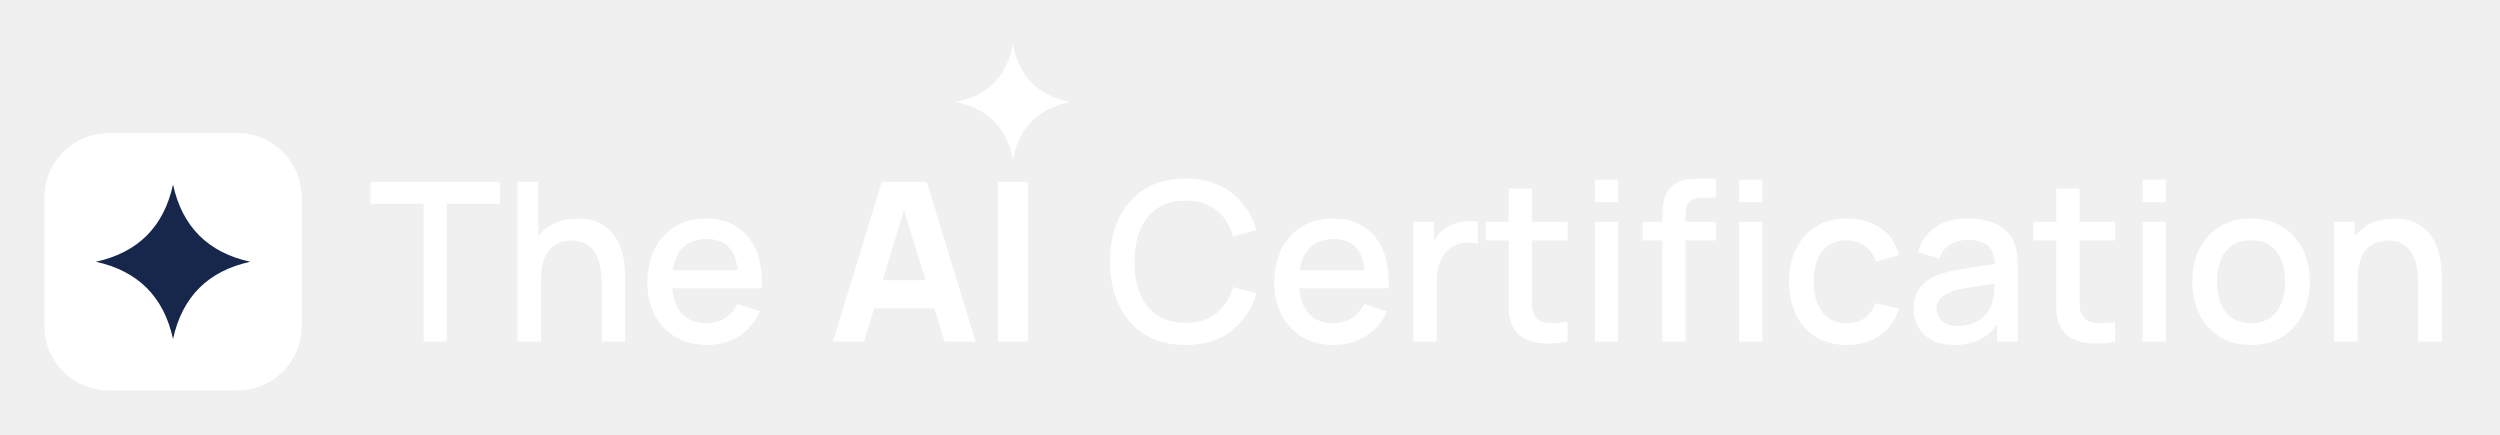
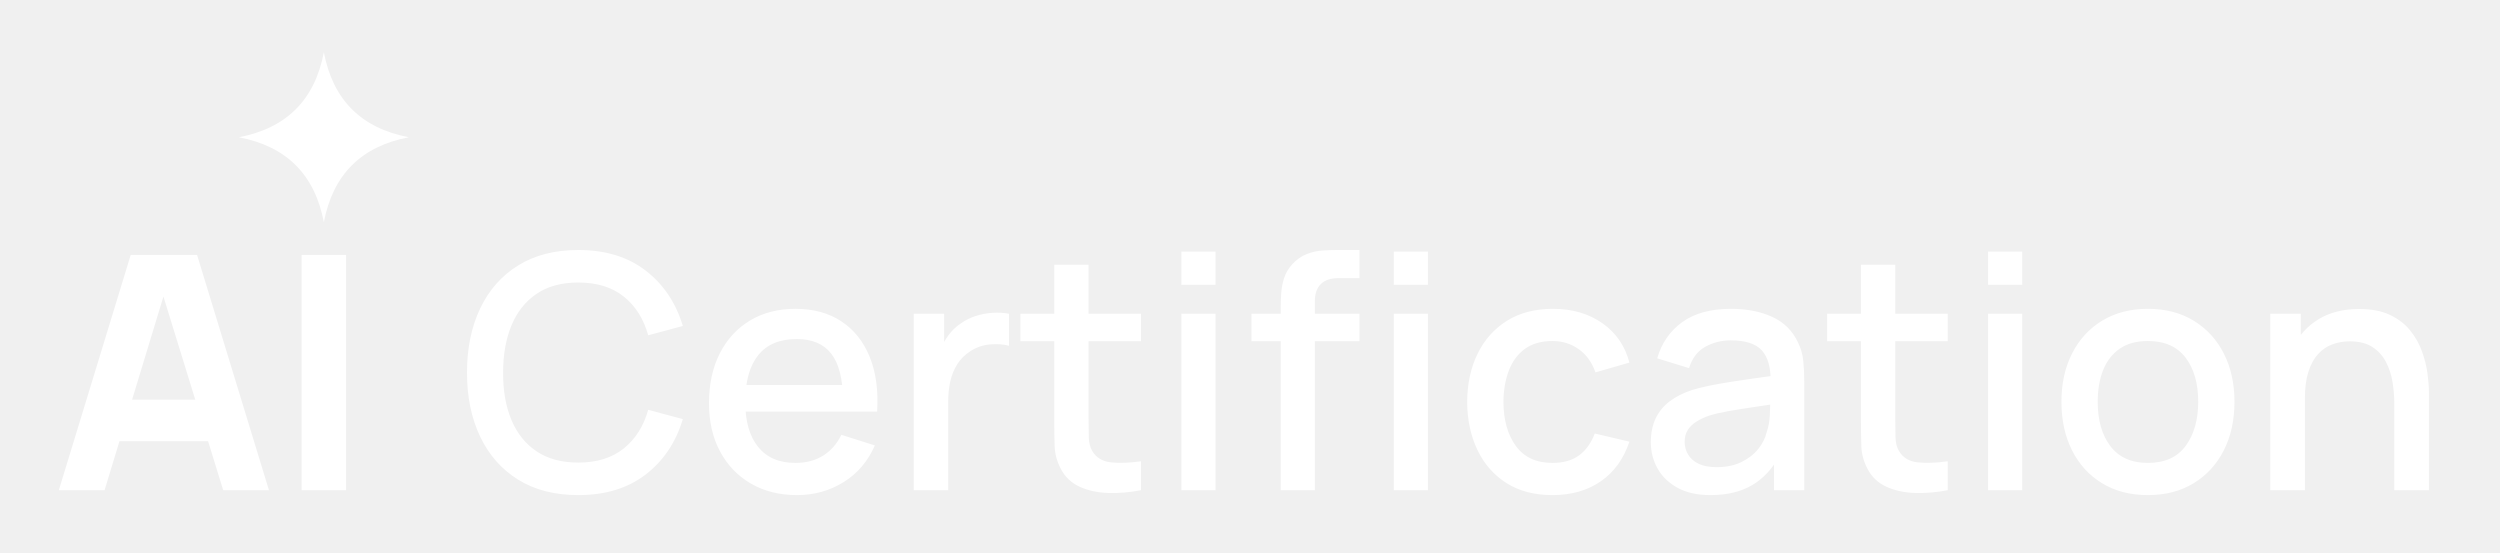
- <svg xmlns="http://www.w3.org/2000/svg" viewBox="0 0 1127 196" width="1127" height="196">
-   <rect x="20.00" y="60.00" width="116.00" height="116.00" rx="29.00" fill="#FFFFFF" />
-   <path d="M78.00 83.20Q84.26 111.74 112.80 118.00Q84.26 124.26 78.00 152.80Q71.74 124.26 43.20 118.00Q71.74 111.74 78.00 83.20Z" fill="#17274C" />
-   <path d="M190.95 154.0V91.85H167.0V82.0H225.35V91.85H201.4V154.0ZM271.25 154.0V127.45Q271.25 124.3 270.725 120.975Q270.2 117.65 268.725 114.8Q267.25 111.95 264.575 110.2Q261.9 108.45 257.6 108.45Q254.8 108.45 252.3 109.375Q249.8 110.3 247.925 112.35Q246.05 114.4 244.975 117.75Q243.9 121.1 243.9 125.9L237.4 123.45Q237.4 116.1 240.15 110.475Q242.9 104.85 248.05 101.7Q253.2 98.55 260.5 98.55Q266.1 98.55 269.9 100.35Q273.7 102.15 276.075 105.075Q278.45 108.0 279.7 111.45Q280.95 114.9 281.4 118.2Q281.85 121.5 281.85 124.0V154.0ZM233.3 154.0V82.0H242.65V120.85H243.9V154.0ZM318.8 155.5Q310.75 155.5 304.675 151.975Q298.6 148.45 295.225 142.125Q291.85 135.8 291.85 127.45Q291.85 118.6 295.175 112.1Q298.5 105.6 304.45 102.05Q310.4 98.5 318.3 98.5Q326.55 98.5 332.35 102.325Q338.15 106.15 341.025 113.2Q343.9 120.25 343.3 129.95H332.85V126.15Q332.75 116.75 329.275 112.25Q325.8 107.75 318.7 107.75Q310.85 107.75 306.9 112.7Q302.95 117.65 302.95 127.0Q302.95 135.9 306.9 140.775Q310.85 145.65 318.3 145.65Q323.2 145.65 326.775 143.425Q330.35 141.2 332.35 137.05L342.6 140.3Q339.45 147.55 333.05 151.525Q326.65 155.5 318.8 155.5ZM299.55 129.95V121.8H338.1V129.95Z M534.45 155.5Q523.65 155.5 516.05 150.775Q508.45 146.05 504.425 137.6Q500.4 129.15 500.4 118.0Q500.4 106.85 504.425 98.4Q508.45 89.95 516.05 85.225Q523.65 80.5 534.45 80.5Q546.9 80.5 555.075 86.8Q563.25 93.1 566.45 103.75L555.85 106.6Q553.75 99.05 548.375 94.75Q543.0 90.45 534.45 90.45Q526.8 90.45 521.7 93.9Q516.6 97.35 514.025 103.55Q511.45 109.75 511.45 118.0Q511.4 126.25 513.975 132.45Q516.55 138.65 521.675 142.1Q526.8 145.55 534.45 145.55Q543.0 145.55 548.375 141.225Q553.75 136.9 555.85 129.4L566.45 132.25Q563.25 142.9 555.075 149.2Q546.9 155.5 534.45 155.5ZM601.4 155.5Q593.35 155.5 587.275 151.975Q581.2 148.45 577.825 142.125Q574.45 135.8 574.45 127.45Q574.45 118.6 577.775 112.1Q581.1 105.6 587.05 102.05Q593 98.5 600.9 98.5Q609.15 98.5 614.95 102.325Q620.75 106.15 623.625 113.2Q626.5 120.25 625.9 129.95H615.45V126.15Q615.35 116.75 611.875 112.25Q608.4 107.75 601.3 107.75Q593.45 107.75 589.5 112.7Q585.55 117.65 585.55 127.0Q585.55 135.9 589.5 140.775Q593.45 145.65 600.9 145.65Q605.8 145.65 609.375 143.425Q612.95 141.2 614.95 137.05L625.2 140.3Q622.05 147.55 615.65 151.525Q609.25 155.5 601.4 155.5ZM582.15 129.95V121.8H620.7V129.95ZM637.1 154.0V100.0H646.4V113.1L645.1 111.4Q646.1 108.8 647.7 106.625Q649.3 104.45 651.4 103.05Q653.45 101.55 655.975 100.725Q658.5 99.9 661.15 99.725Q663.8 99.55 666.25 100.0V109.8Q663.6 109.1 660.375 109.4Q657.15 109.7 654.45 111.45Q651.9 113.1 650.425 115.45Q648.95 117.8 648.3 120.675Q647.65 123.55 647.65 126.75V154.0ZM706.65 154.0Q701.55 155.0 696.65 154.85Q691.75 154.7 687.9 152.95Q684.05 151.2 682.1 147.45Q680.35 144.1 680.225 140.625Q680.1 137.15 680.1 132.75V85.0H690.6V132.25Q690.6 135.5 690.675 137.9Q690.75 140.3 691.7 141.95Q693.5 145.05 697.425 145.475Q701.35 145.9 706.65 145.15ZM669.75 108.4V100.0H706.65V108.4ZM719.0 91.15V81.0H729.45V91.15ZM719.0 154.0V100.0H729.45V154.0ZM749.4 154.0V98.1Q749.4 96.05 749.55 93.725Q749.7 91.4 750.425 89.125Q751.15 86.85 752.85 84.95Q754.9 82.7 757.35 81.75Q759.8 80.8 762.225 80.65Q764.65 80.5 766.7 80.5H773.5V89.1H767.2Q763.5 89.1 761.675 90.925Q759.85 92.75 759.85 96.1V154.0ZM740.45 108.4V100.0H773.5V108.4ZM784.0 91.15V81.0H794.45V91.15ZM784.0 154.0V100.0H794.45V154.0ZM832.55 155.5Q824.25 155.5 818.45 151.8Q812.65 148.1 809.575 141.65Q806.5 135.2 806.45 127.0Q806.5 118.65 809.65 112.225Q812.8 105.8 818.65 102.15Q824.5 98.5 832.7 98.5Q841.55 98.5 847.825 102.9Q854.1 107.3 856.1 114.95L845.7 117.95Q844.15 113.4 840.625 110.875Q837.1 108.35 832.55 108.35Q827.4 108.35 824.1 110.775Q820.8 113.2 819.2 117.4Q817.6 121.6 817.55 127.0Q817.6 135.35 821.375 140.5Q825.15 145.65 832.55 145.65Q837.6 145.65 840.725 143.325Q843.85 141.0 845.5 136.65L856.1 139.15Q853.45 147.05 847.35 151.275Q841.25 155.5 832.55 155.5ZM880.9 155.5Q874.9 155.5 870.85 153.275Q866.8 151.05 864.725 147.375Q862.65 143.7 862.65 139.3Q862.65 135.2 864.1 132.1Q865.55 129.0 868.4 126.825Q871.25 124.65 875.4 123.3Q879.0 122.25 883.55 121.45Q888.1 120.65 893.125 119.95Q898.15 119.25 903.1 118.55L899.3 120.65Q899.4 114.3 896.625 111.225Q893.85 108.15 887.1 108.15Q882.85 108.15 879.3 110.125Q875.75 112.1 874.35 116.65L864.6 113.65Q866.6 106.7 872.225 102.6Q877.85 98.5 887.2 98.5Q894.45 98.5 899.825 100.975Q905.2 103.45 907.7 108.8Q909.0 111.45 909.3 114.4Q909.6 117.35 909.6 120.75V154.0H900.35V141.65L902.15 143.25Q898.8 149.45 893.625 152.475Q888.45 155.5 880.9 155.5ZM882.75 146.95Q887.2 146.95 890.4 145.375Q893.6 143.8 895.55 141.35Q897.5 138.9 898.1 136.25Q898.95 133.85 899.075 130.85Q899.2 127.85 899.2 126.05L902.6 127.3Q897.65 128.05 893.6 128.65Q889.55 129.25 886.275 129.825Q883.0 130.4 880.45 131.2Q878.3 131.95 876.625 133.0Q874.95 134.05 873.975 135.55Q873.0 137.05 873.0 139.2Q873.0 141.3 874.05 143.075Q875.1 144.85 877.25 145.9Q879.4 146.95 882.75 146.95ZM953.5 154.0Q948.4 155.0 943.5 154.85Q938.6 154.7 934.75 152.95Q930.9 151.2 928.95 147.45Q927.2 144.1 927.075 140.625Q926.95 137.15 926.95 132.75V85.0H937.45V132.25Q937.45 135.5 937.525 137.9Q937.6 140.3 938.55 141.95Q940.35 145.05 944.275 145.475Q948.2 145.9 953.5 145.15ZM916.6 108.4V100.0H953.5V108.4ZM965.85 91.15V81.0H976.3V91.15ZM965.85 154.0V100.0H976.3V154.0ZM1014.75 155.5Q1006.65 155.5 1000.7 151.85Q994.75 148.2 991.525 141.775Q988.3 135.35 988.3 126.95Q988.3 118.5 991.6 112.075Q994.9 105.65 1000.85 102.075Q1006.8 98.5 1014.75 98.5Q1022.85 98.5 1028.8 102.15Q1034.75 105.8 1038.0 112.2Q1041.25 118.6 1041.25 126.95Q1041.25 135.4 1037.975 141.825Q1034.7 148.25 1028.75 151.875Q1022.8 155.5 1014.75 155.5ZM1014.75 145.65Q1022.5 145.65 1026.325 140.425Q1030.15 135.2 1030.15 126.95Q1030.15 118.5 1026.275 113.425Q1022.4 108.35 1014.75 108.35Q1009.5 108.35 1006.1 110.725Q1002.7 113.1 1001.05 117.275Q999.4 121.45 999.4 126.95Q999.4 135.45 1003.3 140.55Q1007.2 145.65 1014.75 145.65ZM1090.15 154.0V127.45Q1090.15 124.3 1089.625 120.975Q1089.1 117.65 1087.625 114.8Q1086.15 111.95 1083.475 110.2Q1080.8 108.45 1076.5 108.45Q1073.7 108.45 1071.2 109.375Q1068.7 110.3 1066.825 112.35Q1064.95 114.4 1063.875 117.75Q1062.8 121.1 1062.8 125.9L1056.3 123.45Q1056.3 116.1 1059.05 110.475Q1061.8 104.85 1066.95 101.7Q1072.1 98.55 1079.4 98.55Q1085.0 98.55 1088.8 100.35Q1092.6 102.15 1094.975 105.075Q1097.35 108.0 1098.6 111.45Q1099.85 114.9 1100.3 118.2Q1100.75 121.5 1100.75 124.0V154.0ZM1052.2 154.0V100.0H1061.55V115.6H1062.8V154.0Z" fill="#FFFFFF" />
-   <path d="M375.5 154.0 397.5 82.0H417.8L439.8 154.0H425.8L406.2 90.5H408.8L389.5 154.0ZM388.7 139.0V126.3H426.7V139.0ZM449.8 154.0V82.0H463.4V154.0Z" fill="#FFFFFF" />
-   <path d="M456.60 20.00Q460.76 41.84 482.60 46.00Q460.76 50.16 456.60 72.00Q452.44 50.16 430.60 46.00Q452.44 41.84 456.60 20.00Z" fill="#FFFFFF" />
+ <svg xmlns="http://www.w3.org/2000/svg" viewBox="0 0 765 169" width="765" height="169">
+   <g transform="translate(0 150.00)">
+     <path d="M176.95 1.5Q166.15 1.5 158.55 -3.225Q150.95 -7.95 146.925 -16.4Q142.9 -24.85 142.9 -36.0Q142.9 -47.15 146.925 -55.6Q150.95 -64.05 158.55 -68.775Q166.15 -73.5 176.95 -73.5Q189.4 -73.5 197.575 -67.2Q205.75 -60.9 208.95 -50.25L198.35 -47.4Q196.25 -54.95 190.875 -59.25Q185.5 -63.55 176.95 -63.55Q169.3 -63.55 164.2 -60.1Q159.1 -56.65 156.525 -50.45Q153.95 -44.25 153.95 -36.0Q153.9 -27.75 156.475 -21.55Q159.05 -15.35 164.175 -11.9Q169.3 -8.45 176.95 -8.45Q185.5 -8.45 190.875 -12.775Q196.25 -17.1 198.35 -24.6L208.95 -21.75Q205.75 -11.1 197.575 -4.8Q189.4 1.5 176.95 1.5ZM243.9 1.5Q235.85 1.5 229.775 -2.025Q223.7 -5.55 220.325 -11.875Q216.95 -18.2 216.95 -26.55Q216.95 -35.4 220.275 -41.9Q223.6 -48.4 229.55 -51.95Q235.5 -55.5 243.4 -55.5Q251.65 -55.5 257.45 -51.675Q263.25 -47.85 266.125 -40.8Q269.0 -33.75 268.4 -24.05H257.95V-27.85Q257.85 -37.25 254.375 -41.75Q250.9 -46.25 243.8 -46.25Q235.95 -46.25 232.0 -41.3Q228.05 -36.35 228.05 -27.0Q228.05 -18.1 232.0 -13.225Q235.95 -8.35 243.4 -8.35Q248.3 -8.35 251.875 -10.575Q255.45 -12.8 257.45 -16.95L267.7 -13.7Q264.55 -6.45 258.15 -2.475Q251.75 1.5 243.9 1.5ZM224.65 -24.05V-32.2H263.2V-24.05ZM279.6 0.0V-54.0H288.9V-40.9L287.6 -42.6Q288.6 -45.2 290.2 -47.375Q291.8 -49.55 293.9 -50.95Q295.95 -52.45 298.475 -53.275Q301.0 -54.1 303.65 -54.275Q306.3 -54.45 308.75 -54.0V-44.2Q306.1 -44.9 302.875 -44.6Q299.65 -44.3 296.95 -42.55Q294.4 -40.9 292.925 -38.55Q291.45 -36.2 290.8 -33.325Q290.15 -30.45 290.15 -27.25V0.0ZM349.15 0.0Q344.05 1.0 339.15 0.85Q334.25 0.7 330.4 -1.05Q326.55 -2.8 324.6 -6.55Q322.85 -9.9 322.725 -13.375Q322.6 -16.85 322.6 -21.25V-69.0H333.1V-21.75Q333.1 -18.5 333.175 -16.1Q333.25 -13.7 334.2 -12.05Q336.0 -8.95 339.925 -8.525Q343.85 -8.1 349.15 -8.85ZM312.25 -45.6V-54.0H349.15V-45.6ZM361.5 -62.85V-73.0H371.95V-62.85ZM361.5 0.0V-54.0H371.95V0.0ZM391.9 0.0V-55.9Q391.9 -57.95 392.05 -60.275Q392.2 -62.6 392.925 -64.875Q393.65 -67.15 395.35 -69.05Q397.4 -71.3 399.85 -72.25Q402.3 -73.2 404.725 -73.35Q407.15 -73.5 409.2 -73.5H416V-64.9H409.7Q406 -64.9 404.175 -63.075Q402.35 -61.25 402.35 -57.9V0.0ZM382.95 -45.6V-54.0H416V-45.6ZM426.5 -62.85V-73.0H436.95V-62.85ZM426.5 0.0V-54.0H436.95V0.0ZM475.05 1.5Q466.75 1.5 460.95 -2.2Q455.15 -5.9 452.075 -12.35Q449 -18.8 448.95 -27.0Q449 -35.35 452.15 -41.775Q455.3 -48.2 461.15 -51.85Q467 -55.5 475.2 -55.5Q484.05 -55.5 490.325 -51.1Q496.6 -46.7 498.6 -39.05L488.2 -36.05Q486.65 -40.6 483.125 -43.125Q479.6 -45.65 475.05 -45.65Q469.9 -45.65 466.6 -43.225Q463.3 -40.8 461.7 -36.6Q460.1 -32.4 460.05 -27.0Q460.1 -18.65 463.875 -13.5Q467.65 -8.35 475.05 -8.35Q480.1 -8.35 483.225 -10.675Q486.35 -13.0 488 -17.35L498.6 -14.85Q495.95 -6.95 489.85 -2.725Q483.75 1.5 475.05 1.5ZM523.4 1.5Q517.4 1.5 513.35 -0.725Q509.3 -2.95 507.225 -6.625Q505.15 -10.3 505.15 -14.7Q505.15 -18.8 506.6 -21.9Q508.05 -25.0 510.9 -27.175Q513.75 -29.35 517.9 -30.7Q521.5 -31.75 526.05 -32.55Q530.6 -33.35 535.625 -34.05Q540.65 -34.75 545.6 -35.45L541.8 -33.35Q541.9 -39.7 539.125 -42.775Q536.35 -45.85 529.6 -45.85Q525.35 -45.85 521.8 -43.875Q518.25 -41.9 516.85 -37.35L507.1 -40.35Q509.1 -47.3 514.725 -51.4Q520.35 -55.5 529.7 -55.5Q536.95 -55.5 542.325 -53.025Q547.7 -50.55 550.2 -45.2Q551.5 -42.55 551.8 -39.6Q552.1 -36.65 552.1 -33.25V0.0H542.85V-12.35L544.65 -10.75Q541.3 -4.55 536.125 -1.525Q530.95 1.5 523.4 1.5ZM525.25 -7.05Q529.7 -7.05 532.9 -8.625Q536.1 -10.2 538.05 -12.65Q540.0 -15.1 540.6 -17.75Q541.45 -20.15 541.575 -23.15Q541.7 -26.15 541.7 -27.95L545.1 -26.7Q540.15 -25.95 536.1 -25.35Q532.05 -24.75 528.775 -24.175Q525.5 -23.6 522.95 -22.8Q520.8 -22.05 519.125 -21.0Q517.45 -19.95 516.475 -18.45Q515.5 -16.95 515.5 -14.8Q515.5 -12.7 516.55 -10.925Q517.6 -9.15 519.75 -8.1Q521.9 -7.05 525.25 -7.05ZM596.0 0.0Q590.9 1.0 586.0 0.85Q581.1 0.7 577.25 -1.05Q573.4 -2.8 571.45 -6.55Q569.7 -9.9 569.575 -13.375Q569.45 -16.85 569.45 -21.25V-69.0H579.95V-21.75Q579.95 -18.5 580.025 -16.1Q580.1 -13.7 581.05 -12.05Q582.85 -8.95 586.775 -8.525Q590.7 -8.1 596.0 -8.85ZM559.1 -45.6V-54.0H596.0V-45.6ZM608.35 -62.85V-73.0H618.8V-62.85ZM608.35 0.0V-54.0H618.8V0.0ZM657.25 1.5Q649.15 1.5 643.2 -2.15Q637.25 -5.8 634.025 -12.225Q630.8 -18.65 630.8 -27.05Q630.8 -35.5 634.1 -41.925Q637.4 -48.35 643.35 -51.925Q649.3 -55.5 657.25 -55.5Q665.35 -55.5 671.3 -51.85Q677.25 -48.2 680.5 -41.8Q683.75 -35.4 683.75 -27.05Q683.75 -18.6 680.475 -12.175Q677.2 -5.75 671.25 -2.125Q665.3 1.5 657.25 1.5ZM657.25 -8.35Q665 -8.35 668.825 -13.575Q672.65 -18.8 672.65 -27.05Q672.65 -35.5 668.775 -40.575Q664.9 -45.65 657.25 -45.65Q652 -45.65 648.6 -43.275Q645.2 -40.9 643.55 -36.725Q641.9 -32.55 641.9 -27.05Q641.9 -18.55 645.8 -13.45Q649.7 -8.35 657.25 -8.35ZM732.65 0.0V-26.55Q732.65 -29.7 732.125 -33.025Q731.6 -36.35 730.125 -39.2Q728.65 -42.05 725.975 -43.8Q723.3 -45.55 719.0 -45.55Q716.2 -45.55 713.7 -44.625Q711.2 -43.7 709.325 -41.65Q707.45 -39.6 706.375 -36.25Q705.3 -32.9 705.3 -28.1L698.8 -30.55Q698.8 -37.9 701.55 -43.525Q704.3 -49.15 709.45 -52.3Q714.6 -55.45 721.9 -55.45Q727.5 -55.45 731.3 -53.65Q735.1 -51.85 737.475 -48.925Q739.85 -46.0 741.1 -42.55Q742.35 -39.1 742.8 -35.8Q743.25 -32.5 743.25 -30.0V0.0ZM694.7 0.0V-54.0H704.05V-38.4H705.3V0.0Z" fill="#FFFFFF" />
+     <path d="M18.0 0.0 40.0 -72.0H60.3L82.3 0.0H68.3L48.7 -63.5H51.3L32.0 0.0ZM31.2 -15.0V-27.7H69.2V-15.0ZM92.3 0.0V-72.0H105.9V0.0Z" fill="#FFFFFF" />
+     <path d="M99.10 -134.00Q103.26 -112.16 125.10 -108.00Q103.26 -103.84 99.10 -82.00Q94.94 -103.84 73.10 -108.00Q94.94 -112.16 99.10 -134.00Z" fill="#FFFFFF" />
+   </g>
</svg>
